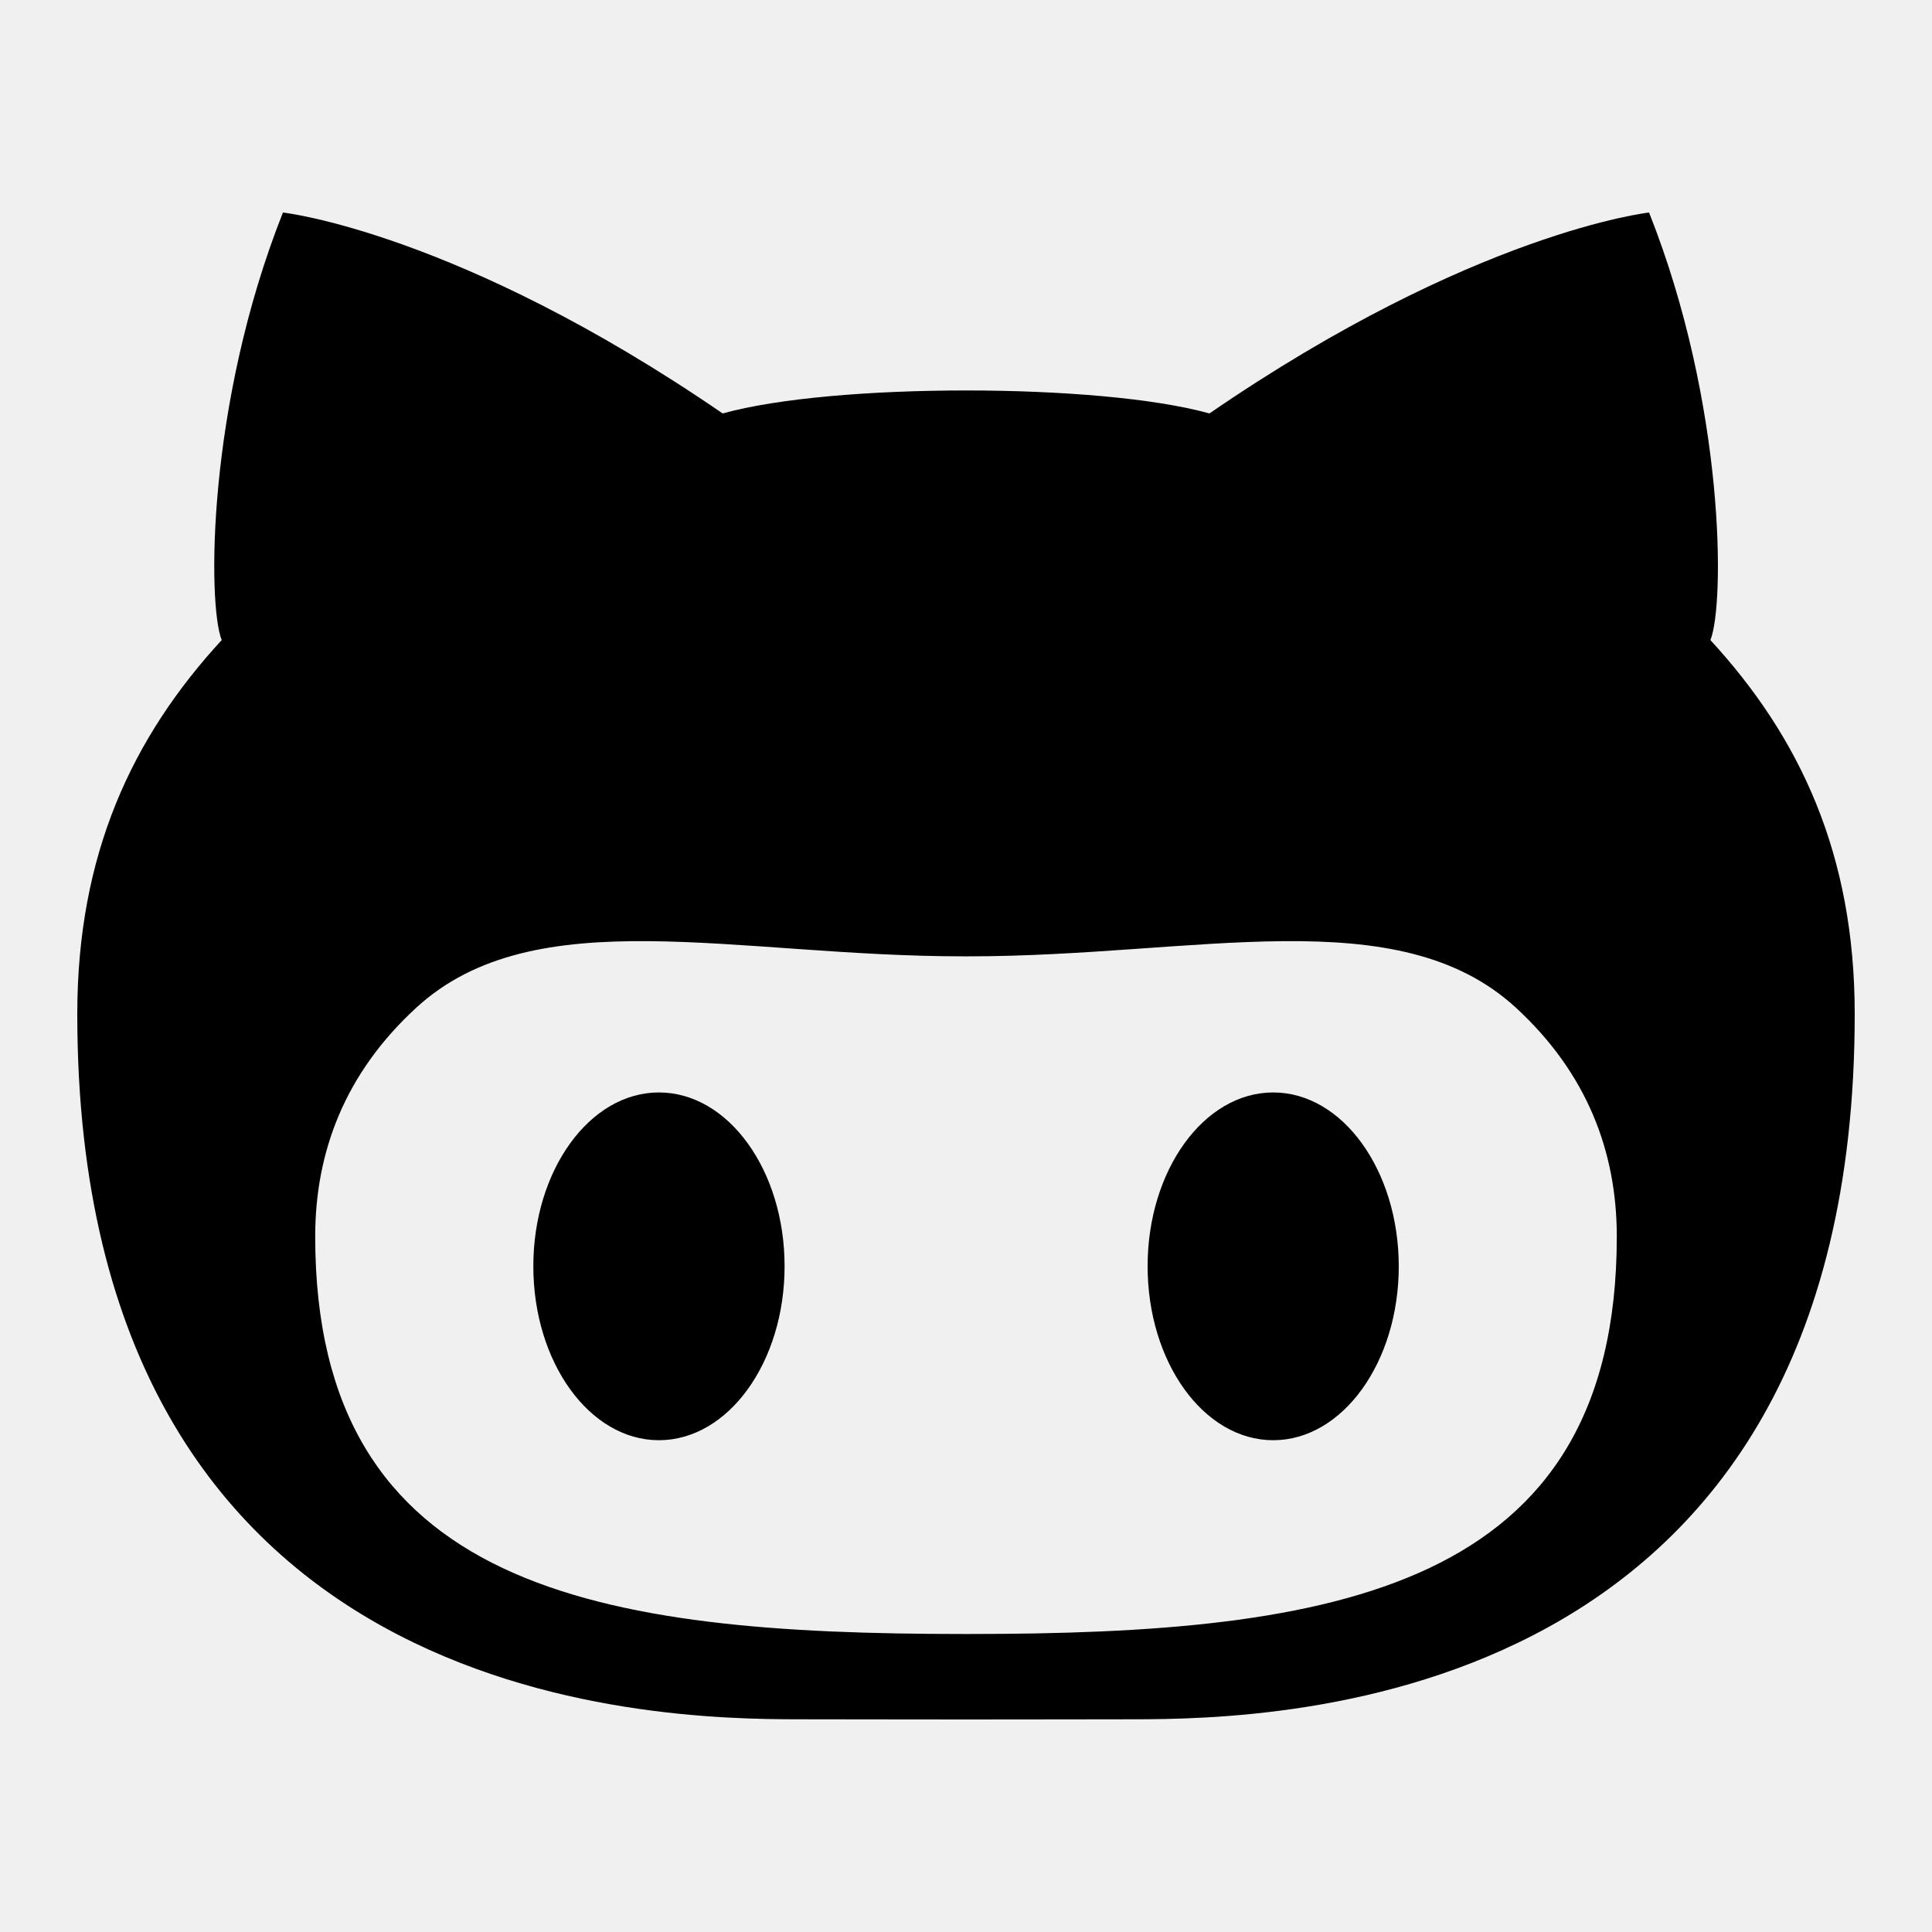
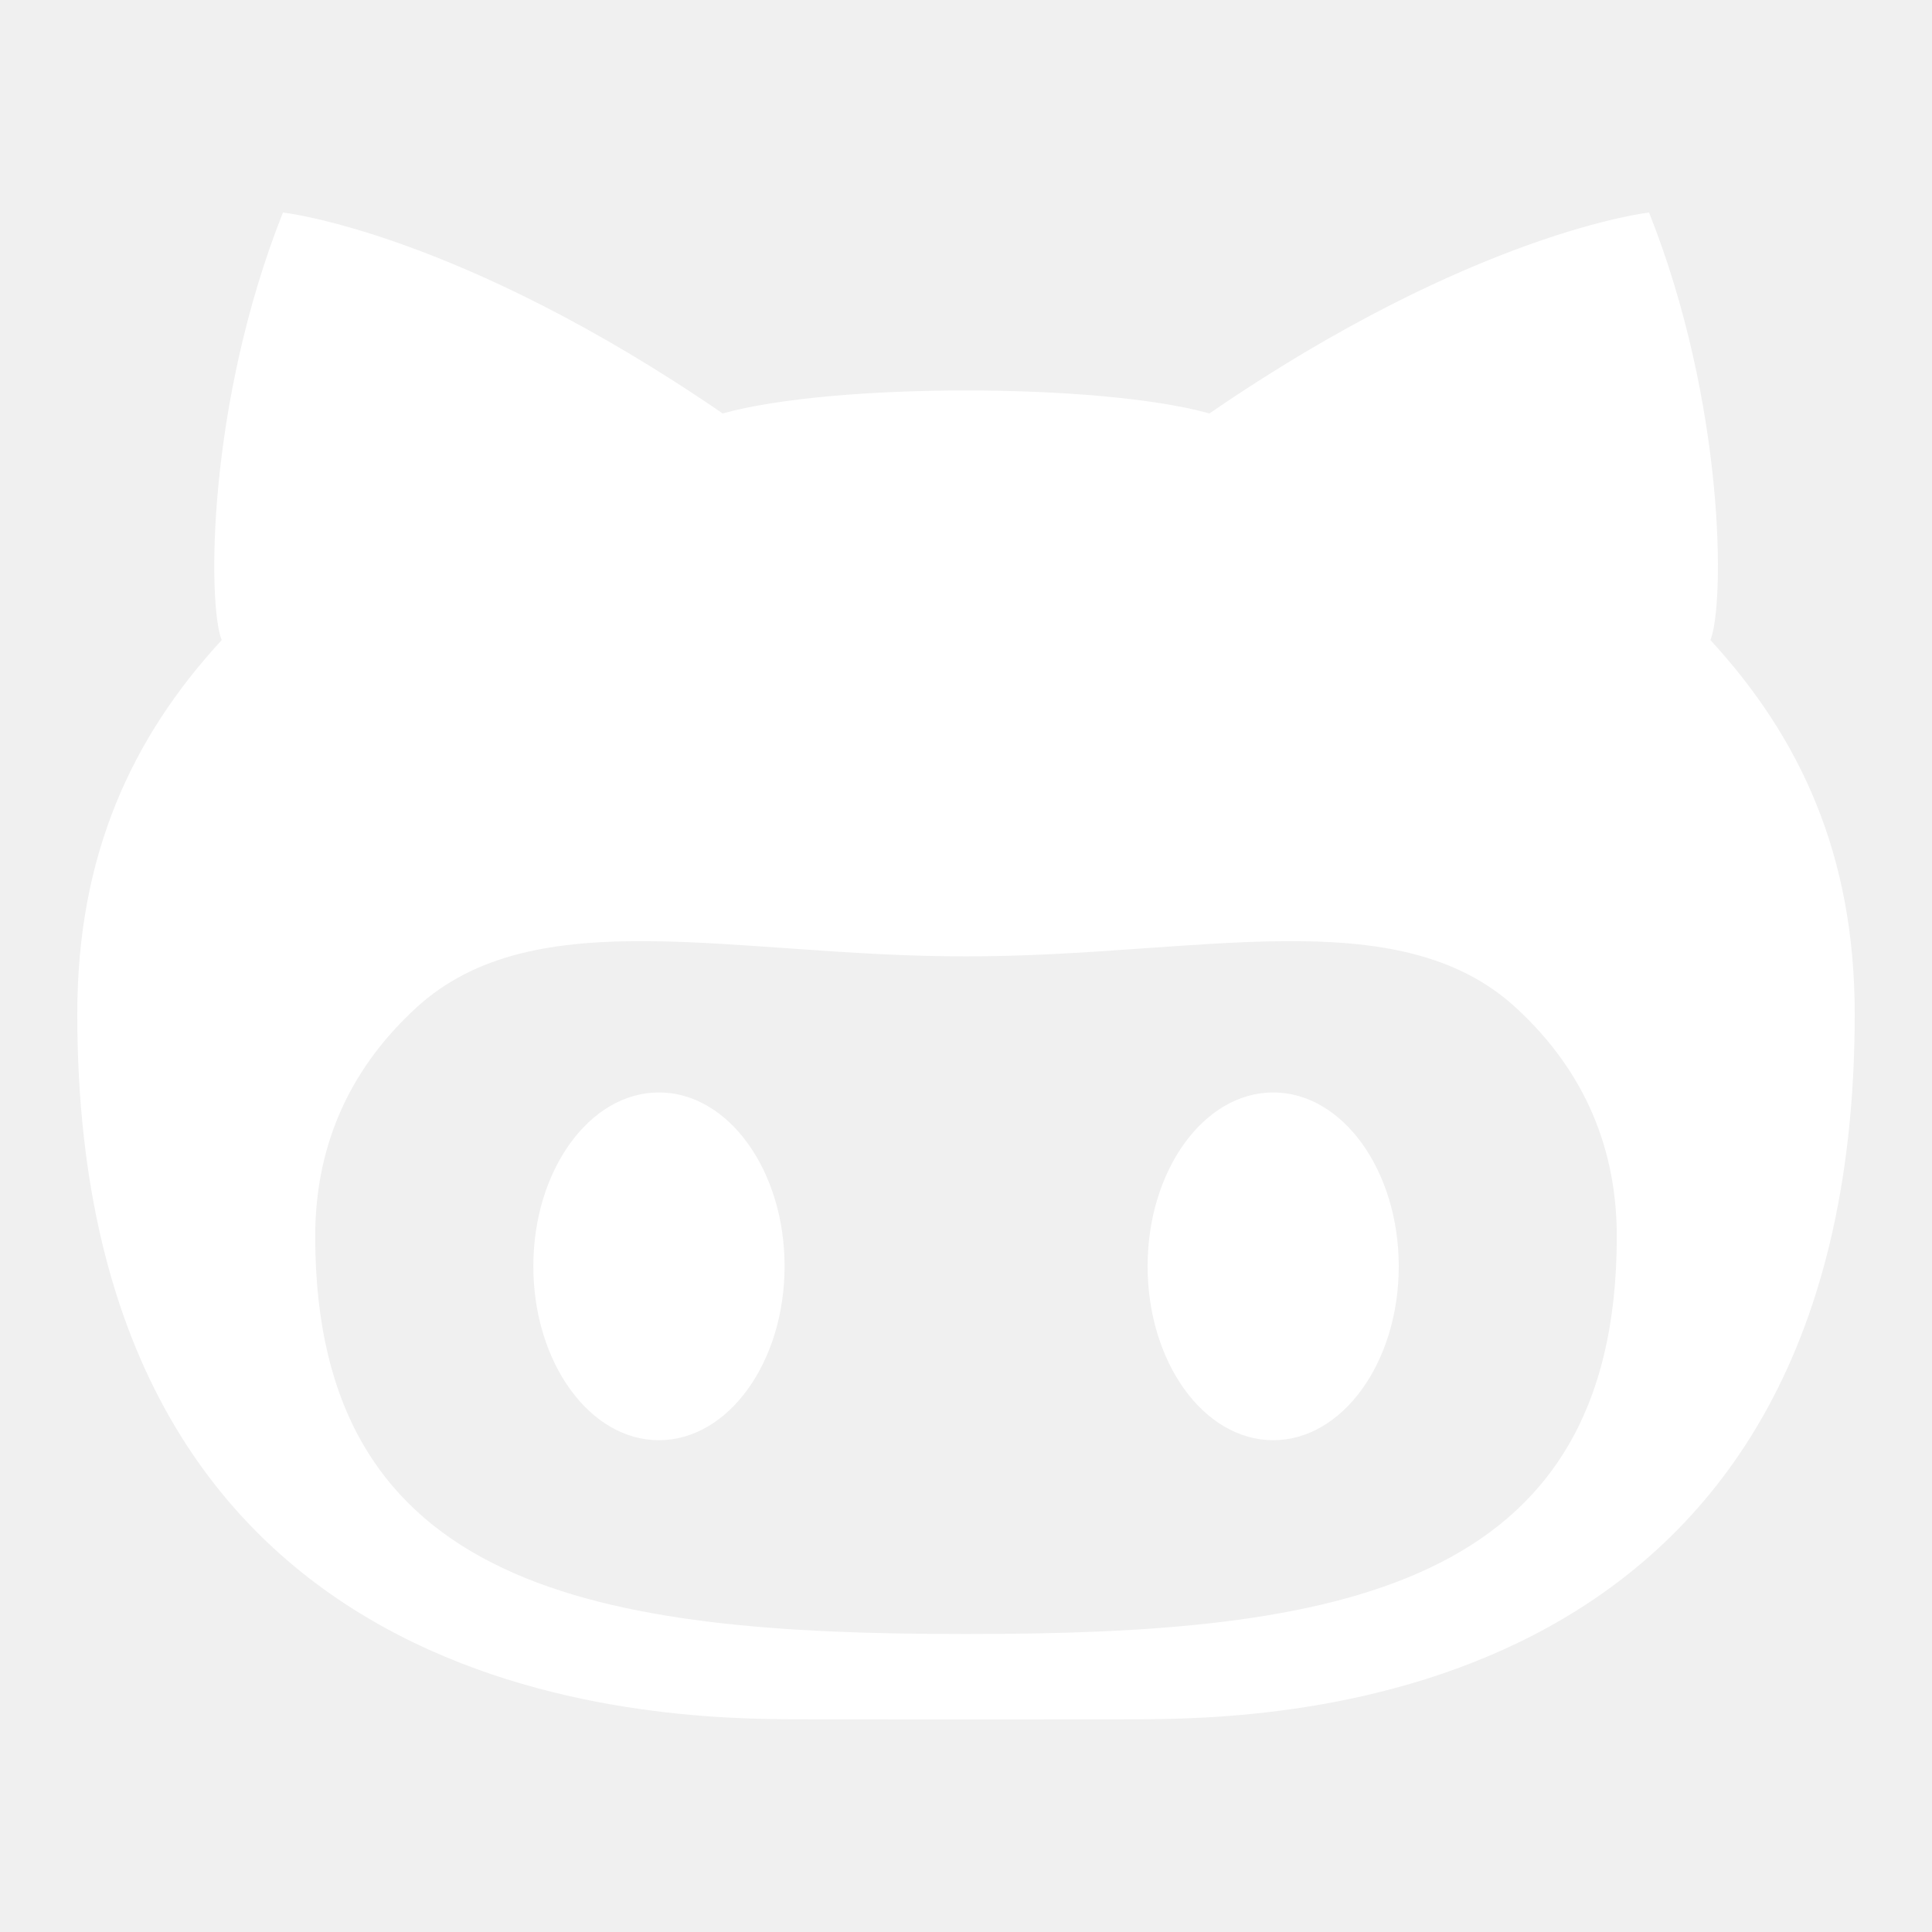
- <svg xmlns="http://www.w3.org/2000/svg" version="1.1" width="20" height="20" viewBox="0 0 20 20">
+ <svg xmlns="http://www.w3.org/2000/svg" version="1.1" fill="#fff" width="20" height="20" viewBox="0 0 20 20">
  <path d="M13.18 11.309c-0.718 0-1.3 0.807-1.3 1.799 0 0.994 0.582 1.801 1.3 1.801s1.3-0.807 1.3-1.801c-0.001-0.992-0.582-1.799-1.3-1.799zM17.706 6.626c0.149-0.365 0.155-2.439-0.635-4.426 0 0-1.811 0.199-4.551 2.080-0.575-0.16-1.548-0.238-2.519-0.238-0.973 0-1.945 0.078-2.52 0.238-2.741-1.881-4.552-2.080-4.552-2.080-0.789 1.987-0.781 4.061-0.634 4.426-0.928 1.008-1.495 2.219-1.495 3.871 0 7.186 5.963 7.301 7.467 7.301 0.342 0 1.018 0.002 1.734 0.002s1.392-0.002 1.732-0.002c1.506 0 7.467-0.115 7.467-7.301 0-1.652-0.566-2.863-1.494-3.871zM10.028 16.915h-0.056c-3.771 0-6.709-0.449-6.709-4.115 0-0.879 0.31-1.693 1.047-2.369 1.227-1.127 3.305-0.531 5.662-0.531 0.010 0 0.020 0 0.029 0s0.018 0 0.027 0c2.357 0 4.436-0.596 5.664 0.531 0.735 0.676 1.045 1.49 1.045 2.369 0 3.666-2.937 4.115-6.709 4.115zM6.821 11.309c-0.718 0-1.3 0.807-1.3 1.799 0 0.994 0.582 1.801 1.3 1.801s1.301-0.807 1.301-1.801c0-0.992-0.582-1.799-1.301-1.799z" />
</svg>
